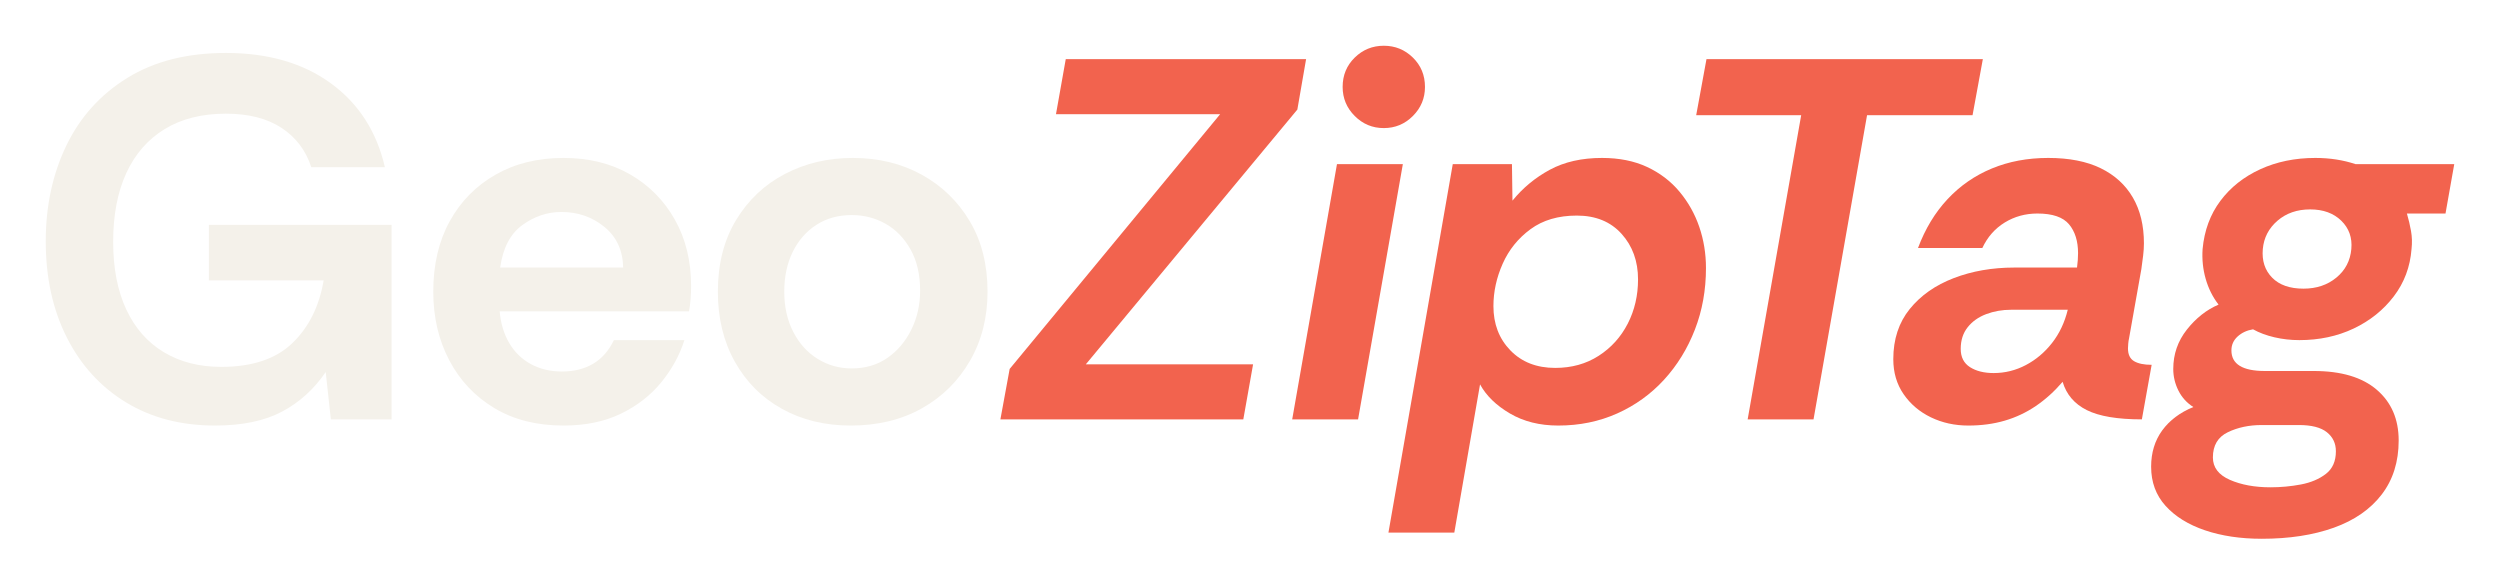
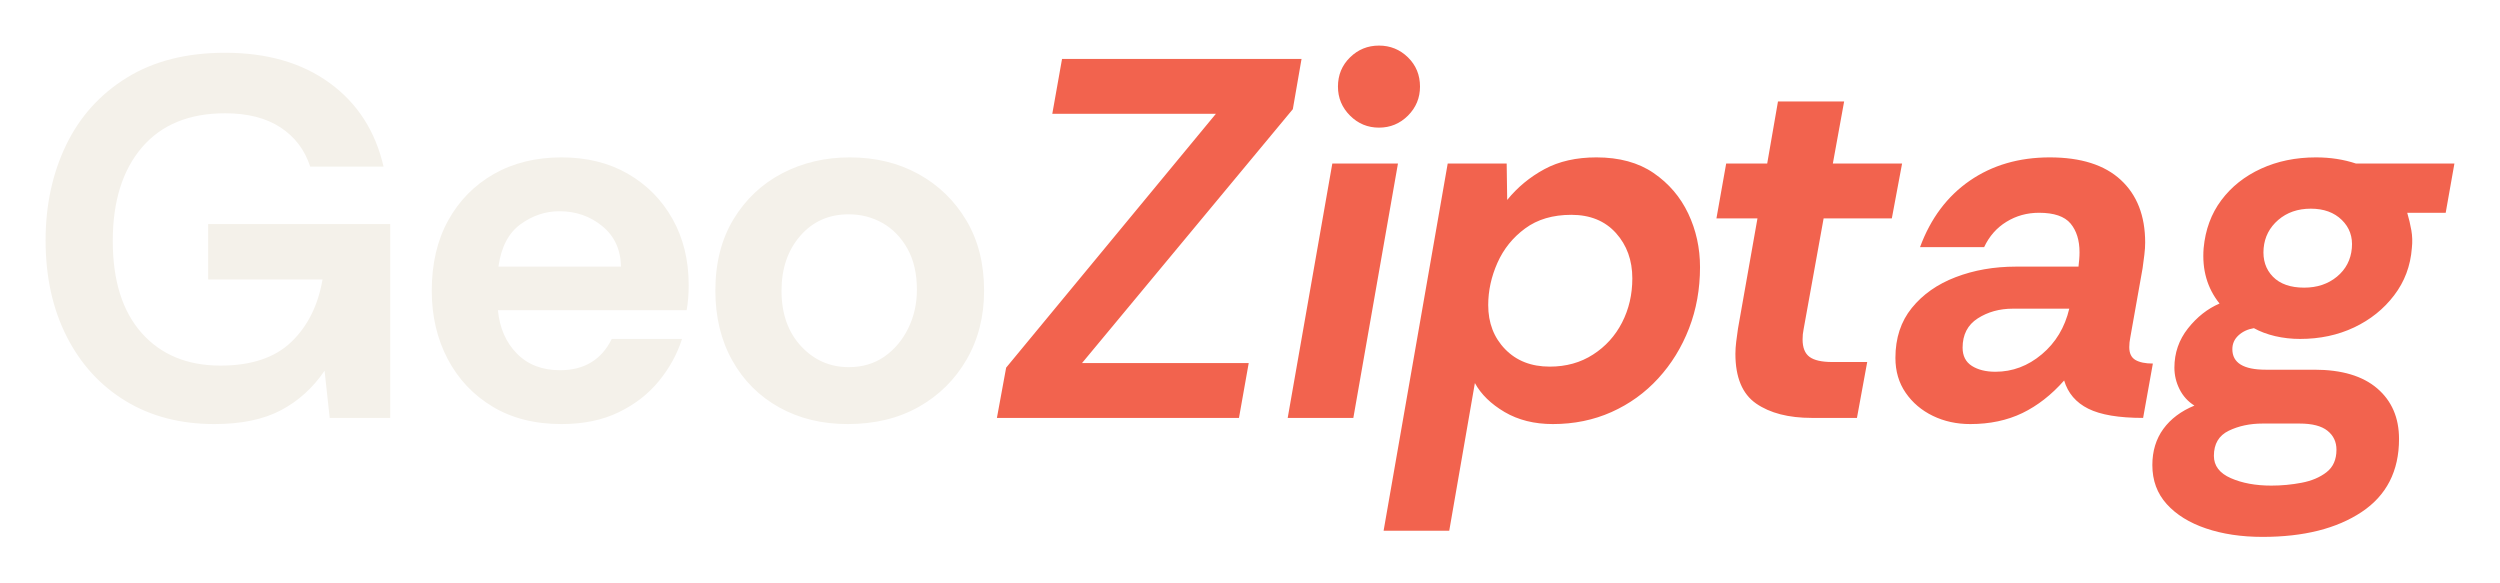
- <svg xmlns="http://www.w3.org/2000/svg" width="437.2" height="102.22" viewBox="0 0 437.2 102.22" role="img">
-   <g transform="translate(4.31 73.34) scale(1)">
-     <path fill="#F4F1EA" d="M33.3 1.08Q24.39 1.08 17.73 -2.97Q11.07 -7.02 7.38 -14.31Q3.69 -21.6 3.69 -31.14Q3.69 -40.41 7.29 -47.88Q10.89 -55.35 17.955 -59.715Q25.02 -64.08 35.19 -64.08Q46.26 -64.08 53.55 -58.77Q60.84 -53.46 63.0 -44.1H50.13Q48.69 -48.51 44.91 -50.985Q41.13 -53.46 35.19 -53.46Q28.89 -53.46 24.48 -50.76Q20.07 -48.06 17.775 -43.065Q15.48 -38.07 15.48 -31.05Q15.48 -24.12 17.775 -19.215Q20.07 -14.31 24.345 -11.745Q28.62 -9.18 34.38 -9.18Q42.48 -9.18 46.8 -13.32Q51.12 -17.46 52.29 -24.3H32.22V-34.02H64.17V0.0H53.55L52.65 -8.28Q49.59 -3.78 45.0 -1.35Q40.41 1.08 33.3 1.08Z" />
-     <path fill="#F4F1EA" d="M94.23 1.08Q87.21 1.08 82.125 -1.98Q77.04 -5.04 74.25 -10.35Q71.46 -15.66 71.46 -22.32Q71.46 -29.43 74.34 -34.65Q77.22 -39.87 82.35 -42.795Q87.48 -45.72 94.23 -45.72Q100.89 -45.72 105.885 -42.84Q110.88 -39.96 113.715 -34.92Q116.55 -29.88 116.55 -23.31Q116.55 -22.14 116.46 -21.015Q116.37 -19.89 116.19 -18.9H83.07Q83.34 -15.75 84.735 -13.365Q86.13 -10.98 88.515 -9.675Q90.9 -8.37 93.96 -8.37Q97.11 -8.37 99.405 -9.72Q101.7 -11.07 103.05 -13.86H115.38Q114.12 -9.9 111.33 -6.48Q108.54 -3.06 104.265 -0.99Q99.99 1.08 94.23 1.08ZM83.16 -26.55H104.67Q104.58 -31.05 101.385 -33.66Q98.19 -36.27 93.87 -36.27Q90.18 -36.27 87.03 -33.975Q83.88 -31.68 83.16 -26.55Z" />
-     <path fill="#F4F1EA" d="M144.45 1.08Q137.7 1.08 132.435 -1.845Q127.17 -4.77 124.2 -10.08Q121.23 -15.39 121.23 -22.32Q121.23 -29.61 124.425 -34.875Q127.62 -40.14 132.975 -42.93Q138.33 -45.72 144.81 -45.72Q151.56 -45.72 156.87 -42.795Q162.18 -39.87 165.285 -34.65Q168.39 -29.43 168.39 -22.32Q168.39 -15.57 165.33 -10.26Q162.27 -4.95 156.915 -1.935Q151.56 1.08 144.45 1.08ZM144.63 -8.91Q148.23 -8.91 150.885 -10.755Q153.54 -12.6 155.07 -15.705Q156.6 -18.81 156.6 -22.5Q156.6 -26.73 154.935 -29.7Q153.27 -32.67 150.57 -34.2Q147.87 -35.73 144.63 -35.73Q141.12 -35.73 138.465 -34.02Q135.81 -32.31 134.325 -29.295Q132.84 -26.28 132.84 -22.32Q132.84 -18.36 134.415 -15.3Q135.99 -12.24 138.69 -10.575Q141.39 -8.91 144.63 -8.91Z" />
-     <g transform="translate(171.9 0) scale(1)">
-       <path fill="#F2634E" d="M-1.26 0.0 0.36 -8.82 37.17 -53.37H8.46L10.17 -63.0H52.2L50.67 -54.18L13.68 -9.63H42.93L41.22 0.0Z" />
-       <path fill="#F2634E" d="M49.77 0.0 57.6 -44.64H69.12L61.29 0.0ZM65.79 -50.94Q62.82 -50.94 60.705 -53.055Q58.59 -55.17 58.59 -58.14Q58.59 -61.2 60.705 -63.27Q62.82 -65.34 65.79 -65.34Q68.76 -65.34 70.875 -63.27Q72.99 -61.2 72.99 -58.14Q72.99 -55.17 70.875 -53.055Q68.76 -50.94 65.79 -50.94Z" />
-       <path fill="#F2634E" d="M66.6 19.8 77.85 -44.64H88.2L88.29 -38.25Q90.99 -41.58 94.815 -43.65Q98.64 -45.72 103.95 -45.72Q108.45 -45.72 111.825 -44.145Q115.2 -42.57 117.495 -39.825Q119.79 -37.08 120.96 -33.66Q122.13 -30.24 122.13 -26.46Q122.13 -20.7 120.195 -15.705Q118.26 -10.71 114.795 -6.93Q111.33 -3.15 106.605 -1.035Q101.88 1.08 96.3 1.08Q91.44 1.08 87.84 -1.035Q84.24 -3.15 82.62 -6.12L78.12 19.8ZM95.76 -9.0Q100.08 -9.0 103.365 -11.115Q106.65 -13.23 108.45 -16.74Q110.25 -20.25 110.25 -24.48Q110.25 -29.25 107.37 -32.445Q104.49 -35.64 99.54 -35.64Q94.68 -35.64 91.44 -33.255Q88.2 -30.87 86.58 -27.225Q84.96 -23.58 84.96 -19.8Q84.96 -15.12 87.93 -12.06Q90.9 -9.0 95.76 -9.0Z" />
-       <path fill="#F2634E" d="M129.42 0.0 138.78 -53.19H120.42L122.22 -63.0H170.55L168.75 -53.19H150.3L140.94 0.0Z" />
-       <path fill="#F2634E" d="M168.03 1.08Q164.43 1.08 161.46 -0.36Q158.49 -1.8 156.69 -4.41Q154.89 -7.02 154.89 -10.53Q154.89 -15.75 157.77 -19.305Q160.65 -22.86 165.465 -24.705Q170.28 -26.55 176.04 -26.55H187.02Q187.11 -27.27 187.155 -27.855Q187.2 -28.44 187.2 -29.07Q187.2 -32.22 185.625 -34.11Q184.05 -36.0 180.09 -36.0Q176.94 -36.0 174.375 -34.425Q171.81 -32.85 170.46 -29.97H159.21Q161.1 -35.01 164.385 -38.52Q167.67 -42.03 172.125 -43.875Q176.58 -45.72 181.98 -45.72Q187.47 -45.72 191.16 -43.92Q194.85 -42.12 196.785 -38.79Q198.72 -35.46 198.72 -30.78Q198.72 -29.79 198.585 -28.665Q198.45 -27.54 198.27 -26.28L196.11 -14.13Q196.02 -13.77 195.975 -13.23Q195.93 -12.69 195.93 -12.42Q195.93 -10.8 197.01 -10.17Q198.09 -9.54 200.07 -9.54L198.36 0.0Q191.97 0.0 188.73 -1.62Q185.49 -3.24 184.5 -6.57Q182.34 -4.05 179.82 -2.34Q177.3 -0.63 174.375 0.225Q171.45 1.08 168.03 1.08ZM172.44 -8.1Q175.41 -8.1 178.065 -9.495Q180.72 -10.89 182.655 -13.365Q184.59 -15.84 185.4 -19.17H175.5Q173.16 -19.17 171.135 -18.405Q169.11 -17.64 167.895 -16.11Q166.68 -14.58 166.68 -12.33Q166.68 -10.17 168.3 -9.135Q169.92 -8.1 172.44 -8.1Z" />
-       <path fill="#F2634E" d="M219.33 20.88Q213.75 20.88 209.385 19.395Q205.02 17.91 202.5 15.12Q199.98 12.33 199.98 8.28Q199.98 4.59 201.915 1.935Q203.85 -0.72 207.36 -2.16Q205.65 -3.24 204.75 -5.04Q203.85 -6.84 203.85 -8.82Q203.85 -12.69 206.235 -15.705Q208.62 -18.72 211.77 -20.07Q210.24 -22.05 209.52 -24.57Q208.8 -27.09 208.98 -29.79Q209.43 -34.65 212.085 -38.205Q214.74 -41.76 219.06 -43.74Q223.38 -45.72 228.69 -45.72Q232.47 -45.72 235.71 -44.64H252.99L251.46 -36.0H244.71Q245.16 -34.47 245.43 -32.94Q245.7 -31.41 245.52 -29.79Q245.16 -25.11 242.415 -21.51Q239.67 -17.91 235.395 -15.885Q231.12 -13.86 225.9 -13.86Q223.65 -13.86 221.535 -14.355Q219.42 -14.85 217.8 -15.75Q216.18 -15.48 215.1 -14.49Q214.02 -13.5 214.02 -12.06Q214.02 -8.46 219.87 -8.46H228.42Q235.62 -8.46 239.445 -5.175Q243.27 -1.89 243.27 3.69Q243.27 9.27 240.3 13.14Q237.33 17.01 231.93 18.945Q226.53 20.88 219.33 20.88ZM220.86 11.88Q223.56 11.88 226.17 11.385Q228.78 10.89 230.535 9.54Q232.29 8.19 232.29 5.58Q232.29 3.51 230.715 2.25Q229.14 0.99 225.81 0.99H219.33Q216.0 0.99 213.39 2.25Q210.78 3.51 210.78 6.66Q210.78 9.27 213.75 10.575Q216.72 11.88 220.86 11.88ZM226.62 -22.86Q230.04 -22.86 232.38 -24.795Q234.72 -26.73 234.99 -29.79Q235.26 -32.76 233.235 -34.74Q231.21 -36.72 227.79 -36.72Q224.37 -36.72 222.075 -34.74Q219.78 -32.76 219.51 -29.79Q219.24 -26.73 221.13 -24.795Q223.02 -22.86 226.62 -22.86Z" />
-     </g>
+ <svg xmlns="http://www.w3.org/2000/svg" width="438.73" height="102.22" viewBox="0 0 438.73 102.22" role="img">
+   <g transform="translate(4.31 73.34)">
+     <path fill="#F4F1EA" d="M33.30 1.08L33.30 1.08Q24.39 1.08 17.73-2.97Q11.07-7.02 7.38-14.31Q3.69-21.60 3.69-31.14L3.69-31.14Q3.69-40.41 7.29-47.88Q10.89-55.35 17.95-59.71Q25.02-64.08 35.19-64.08L35.19-64.08Q46.26-64.08 53.55-58.77Q60.84-53.46 63-44.10L63-44.10L50.13-44.10Q48.69-48.51 44.91-50.98Q41.13-53.46 35.19-53.46L35.19-53.46Q25.74-53.46 20.61-47.48Q15.48-41.49 15.48-31.05L15.48-31.05Q15.48-20.61 20.56-14.89Q25.65-9.18 34.38-9.18L34.38-9.18Q42.48-9.18 46.80-13.32Q51.12-17.46 52.29-24.30L52.29-24.30L32.22-24.30L32.22-34.02L64.17-34.02L64.17 0L53.55 0L52.65-8.28Q49.59-3.78 45-1.35Q40.41 1.08 33.30 1.08ZM94.23 1.08L94.23 1.08Q87.21 1.08 82.13-1.98Q77.04-5.04 74.25-10.35Q71.46-15.66 71.46-22.32L71.46-22.32Q71.46-29.43 74.34-34.65Q77.22-39.87 82.35-42.80Q87.48-45.72 94.23-45.72L94.23-45.72Q100.89-45.72 105.88-42.84Q110.88-39.96 113.71-34.92Q116.55-29.88 116.55-23.31L116.55-23.31Q116.55-22.14 116.46-21.02Q116.37-19.89 116.19-18.90L116.19-18.90L83.07-18.90Q83.52-14.22 86.40-11.29Q89.28-8.37 93.96-8.37L93.96-8.37Q100.35-8.37 103.05-13.86L103.05-13.86L115.38-13.86Q114.12-9.90 111.33-6.48Q108.54-3.06 104.26-0.99Q99.99 1.08 94.23 1.08ZM83.16-26.55L83.16-26.55L104.67-26.55Q104.58-31.05 101.38-33.66Q98.19-36.27 93.87-36.27L93.87-36.27Q90.18-36.27 87.03-33.98Q83.88-31.68 83.16-26.55ZM144.45 1.08L144.45 1.08Q137.70 1.08 132.44-1.84Q127.17-4.77 124.20-10.08Q121.23-15.39 121.23-22.32L121.23-22.32Q121.23-29.61 124.42-34.88Q127.62-40.14 132.97-42.93Q138.33-45.72 144.81-45.72L144.81-45.72Q151.56-45.72 156.87-42.80Q162.18-39.87 165.28-34.65Q168.39-29.43 168.39-22.32L168.39-22.32Q168.39-15.57 165.33-10.26Q162.27-4.95 156.91-1.93Q151.56 1.08 144.45 1.08ZM144.63-8.91L144.63-8.91Q148.23-8.91 150.88-10.75Q153.54-12.60 155.07-15.71Q156.60-18.81 156.60-22.50L156.60-22.50Q156.60-26.73 154.94-29.70Q153.27-32.67 150.57-34.20Q147.87-35.73 144.63-35.73L144.63-35.73Q139.41-35.73 136.13-31.95Q132.84-28.17 132.84-22.32L132.84-22.32Q132.84-16.29 136.26-12.60Q139.68-8.91 144.63-8.91Z" />
+     <path fill="#F2634E" d="M213.12 0L170.64 0L172.26-8.82L209.07-53.37L180.36-53.37L182.07-63L224.10-63L222.57-54.18L185.58-9.63L214.83-9.63L213.12 0ZM237.69-50.94L237.69-50.94Q234.72-50.94 232.61-53.05Q230.49-55.17 230.49-58.14L230.49-58.14Q230.49-61.20 232.61-63.27Q234.72-65.34 237.69-65.34L237.69-65.34Q240.66-65.34 242.78-63.27Q244.89-61.20 244.89-58.14L244.89-58.14Q244.89-55.17 242.78-53.05Q240.66-50.94 237.69-50.94ZM233.19 0L221.67 0L229.50-44.64L241.02-44.64L233.19 0ZM250.02 19.80L238.50 19.80L249.75-44.64L260.10-44.64L260.19-38.25Q262.89-41.58 266.72-43.65Q270.54-45.72 275.85-45.72L275.85-45.72Q281.88-45.72 285.88-42.98Q289.89-40.23 291.96-35.87Q294.03-31.50 294.03-26.46L294.03-26.46Q294.03-20.70 292.10-15.71Q290.16-10.71 286.69-6.93Q283.23-3.15 278.50-1.03Q273.78 1.08 268.20 1.08L268.20 1.08Q263.34 1.08 259.74-1.03Q256.14-3.15 254.52-6.12L254.52-6.12L250.02 19.80ZM267.66-9L267.66-9Q271.98-9 275.26-11.12Q278.55-13.23 280.35-16.74Q282.15-20.25 282.15-24.48L282.15-24.48Q282.15-29.25 279.27-32.45Q276.39-35.64 271.44-35.64L271.44-35.64Q266.58-35.64 263.34-33.25Q260.10-30.87 258.48-27.22Q256.86-23.58 256.86-19.80L256.86-19.80Q256.86-15.12 259.83-12.06Q262.80-9 267.66-9ZM321.57 0L313.65 0Q307.53 0 303.88-2.52Q300.24-5.04 300.24-11.25L300.24-11.25Q300.24-12.24 300.38-13.37Q300.51-14.49 300.69-15.66L300.69-15.66L304.11-35.01L296.91-35.01L298.62-44.64L305.82-44.64L307.71-55.53L319.32-55.53L317.34-44.64L329.49-44.64L327.69-35.01L315.72-35.01L312.21-15.57Q312.12-15.12 312.07-14.67Q312.03-14.22 312.03-13.77L312.03-13.77Q312.03-11.61 313.25-10.71Q314.46-9.81 317.25-9.81L317.25-9.81L323.37-9.81L321.57 0ZM341.46 1.08L341.46 1.08Q337.86 1.08 334.89-0.36Q331.92-1.80 330.12-4.41Q328.32-7.02 328.32-10.53L328.32-10.53Q328.32-15.75 331.20-19.30Q334.08-22.86 338.89-24.70Q343.71-26.55 349.47-26.55L349.47-26.55L360.45-26.55Q360.54-27.27 360.58-27.86Q360.63-28.44 360.63-29.07L360.63-29.07Q360.63-32.22 359.06-34.11Q357.48-36 353.52-36L353.52-36Q350.37-36 347.81-34.42Q345.24-32.85 343.89-29.97L343.89-29.97L332.64-29.97Q335.43-37.53 341.37-41.63Q347.31-45.72 355.41-45.72L355.41-45.72Q363.60-45.72 367.88-41.76Q372.15-37.80 372.15-30.78L372.15-30.78Q372.15-29.79 372.01-28.66Q371.88-27.54 371.70-26.28L371.70-26.28L369.54-14.13Q369.36-13.23 369.36-12.42L369.36-12.42Q369.36-10.80 370.44-10.17Q371.52-9.54 373.50-9.54L373.50-9.54L371.79 0Q365.40 0 362.16-1.62Q358.92-3.24 357.93-6.57L357.93-6.57Q354.60-2.79 350.60-0.85Q346.59 1.08 341.46 1.08ZM345.87-8.10L345.87-8.10Q350.37-8.10 354.01-11.16Q357.66-14.22 358.83-19.17L358.83-19.17L348.93-19.17Q345.42-19.17 342.76-17.46Q340.11-15.75 340.11-12.33L340.11-12.33Q340.11-10.17 341.73-9.13Q343.35-8.10 345.87-8.10ZM392.76 20.88L392.76 20.88Q387.18 20.88 382.81 19.39Q378.45 17.91 375.93 15.12Q373.41 12.33 373.41 8.28L373.41 8.28Q373.41 4.59 375.34 1.93Q377.28-0.72 380.79-2.16L380.79-2.16Q379.08-3.24 378.18-5.04Q377.28-6.84 377.28-8.82L377.28-8.82Q377.28-12.69 379.66-15.71Q382.05-18.72 385.20-20.07L385.20-20.07Q381.96-24.12 382.41-29.79L382.41-29.79Q382.86-34.65 385.51-38.20Q388.17-41.76 392.49-43.74Q396.81-45.72 402.12-45.72L402.12-45.72Q405.90-45.72 409.14-44.64L409.14-44.64L426.42-44.64L424.89-36L418.14-36Q418.59-34.47 418.86-32.94Q419.13-31.41 418.95-29.79L418.95-29.79Q418.59-25.11 415.84-21.51Q413.10-17.91 408.82-15.88Q404.55-13.86 399.33-13.86L399.33-13.86Q397.08-13.86 394.96-14.35Q392.85-14.85 391.23-15.75L391.23-15.75Q389.61-15.48 388.53-14.49Q387.45-13.50 387.45-12.06L387.45-12.06Q387.45-8.46 393.30-8.46L393.30-8.46L401.85-8.46Q409.05-8.46 412.88-5.17Q416.70-1.89 416.70 3.69L416.70 3.69Q416.70 12.15 410.13 16.52Q403.56 20.88 392.76 20.88ZM400.05-22.86L400.05-22.86Q403.47-22.86 405.81-24.79Q408.15-26.73 408.42-29.79L408.42-29.79Q408.69-32.76 406.66-34.74Q404.64-36.72 401.22-36.72L401.22-36.72Q397.80-36.72 395.50-34.74Q393.21-32.76 392.94-29.79L392.94-29.79Q392.67-26.73 394.56-24.79Q396.45-22.86 400.05-22.86ZM394.29 11.88L394.29 11.88Q396.99 11.88 399.60 11.38Q402.21 10.89 403.96 9.54Q405.72 8.19 405.72 5.58L405.72 5.58Q405.72 3.51 404.14 2.25Q402.57 0.99 399.24 0.99L399.24 0.99L392.76 0.99Q389.43 0.99 386.82 2.25Q384.21 3.51 384.21 6.66L384.21 6.66Q384.21 9.27 387.18 10.57Q390.15 11.88 394.29 11.88Z" />
  </g>
</svg>
